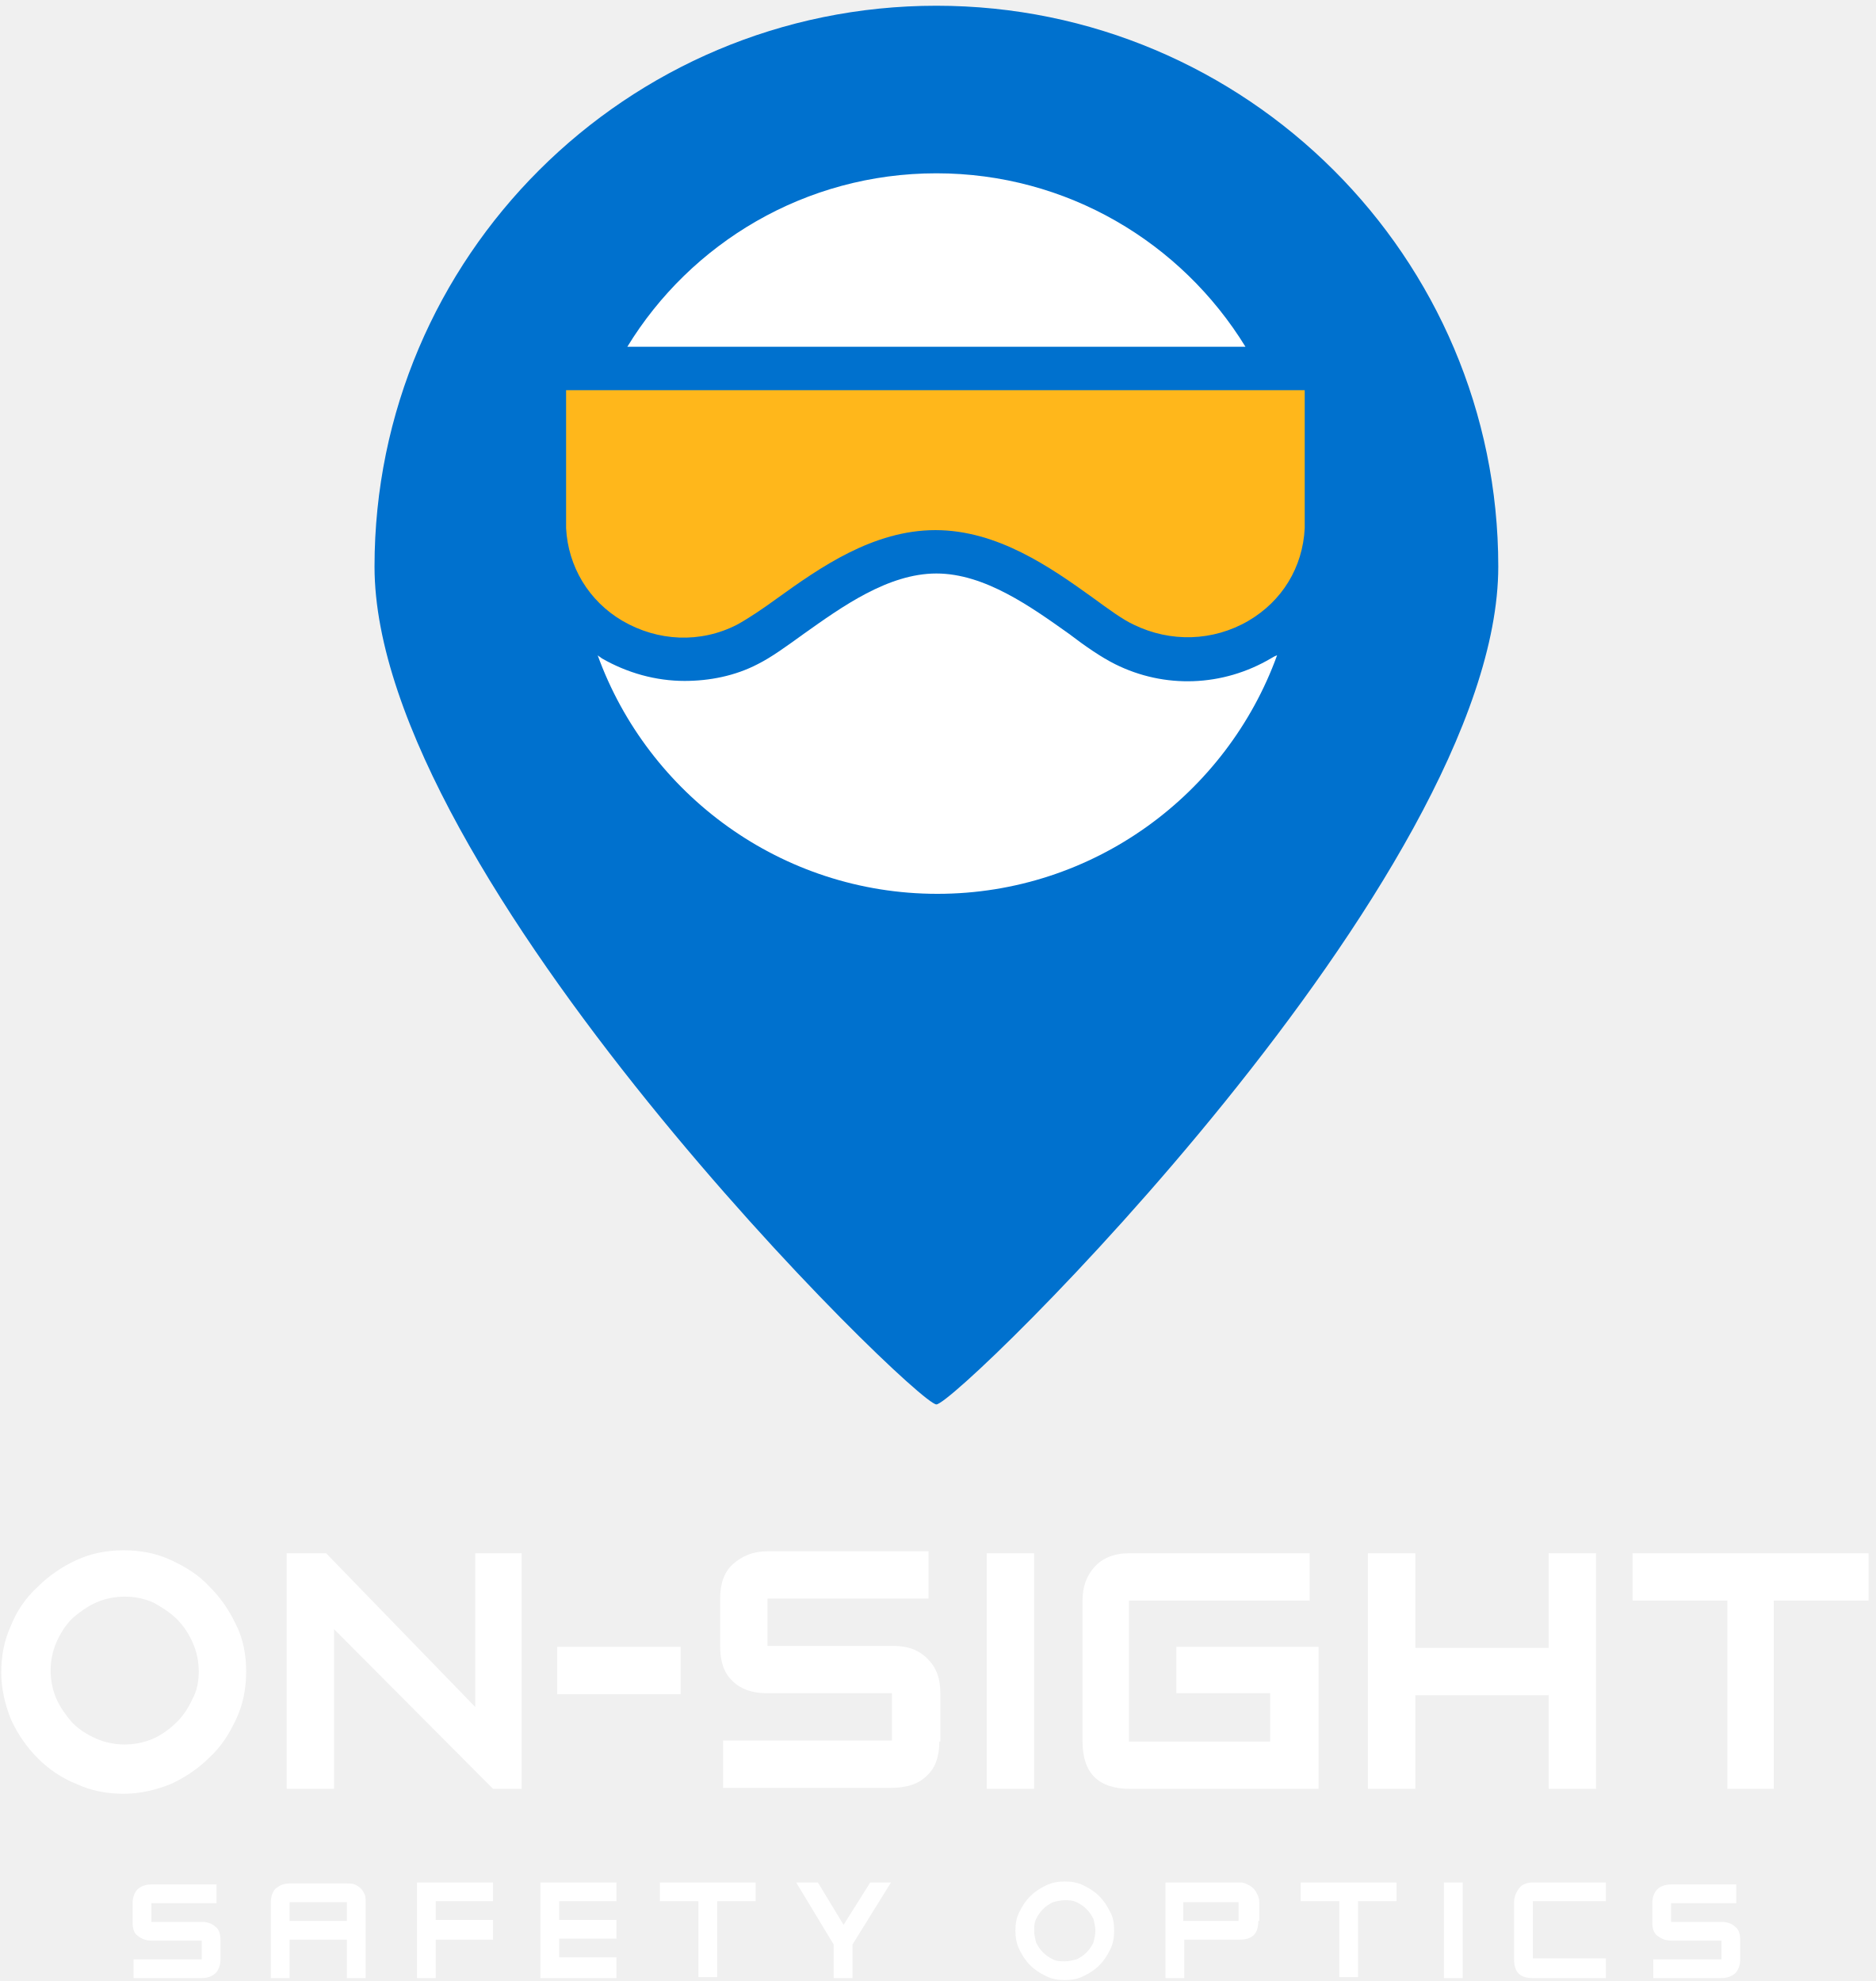
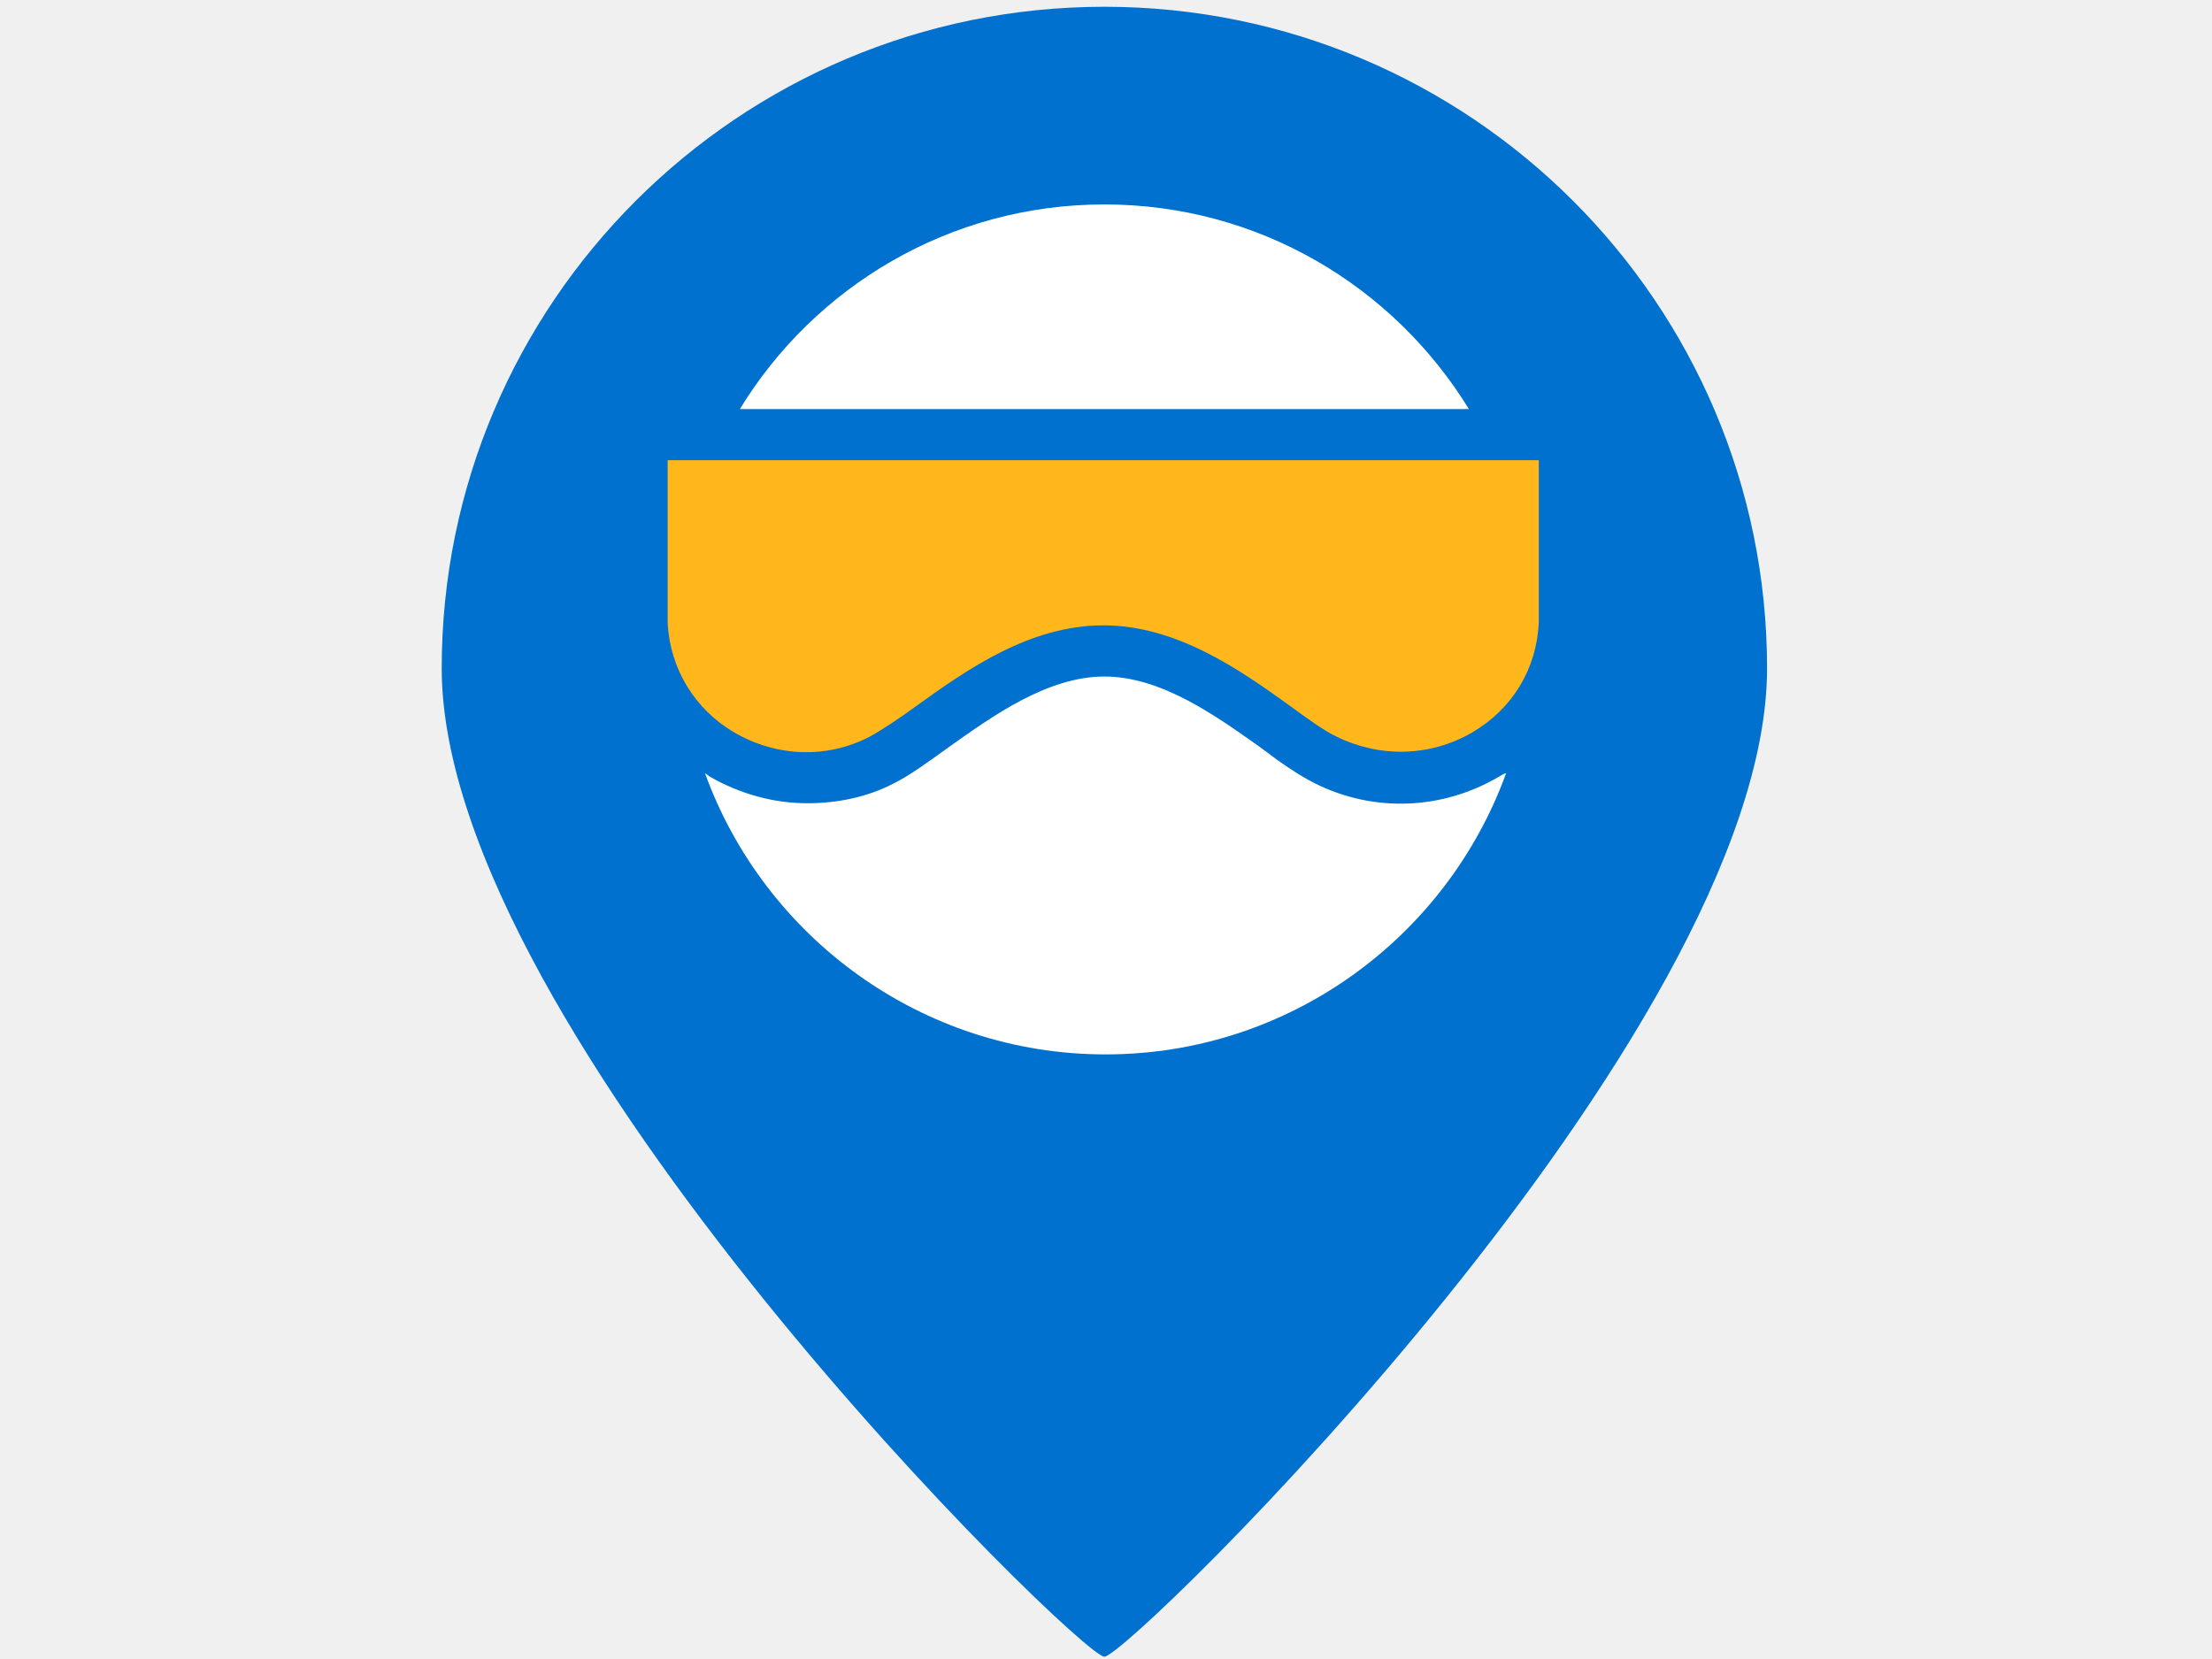
- <svg xmlns="http://www.w3.org/2000/svg" width="248" height="262" viewBox="0 0 248 262" fill="none">
+ <svg xmlns="http://www.w3.org/2000/svg" width="248" height="186" viewBox="0 0 248 186" fill="none">
  <path d="M123.819 0.759C82.819 0.759 49.523 34.001 49.523 74.935C49.523 115.869 121.077 185.743 123.819 185.743C126.561 185.743 198.115 115.869 198.115 74.935C198.115 34.001 164.819 0.759 123.819 0.759Z" fill="#0071CE" />
  <path d="M123.819 51.6H74.854V69.069C74.854 69.329 74.854 69.59 74.854 69.851C75.115 74.935 77.857 79.498 82.297 82.105C86.997 84.843 92.612 85.103 97.443 82.626C98.879 81.844 100.838 80.54 102.797 79.106C108.411 75.065 115.462 70.112 123.688 70.112C131.914 70.112 138.965 75.065 144.58 79.106C146.538 80.54 148.497 81.975 149.933 82.626C154.765 84.973 160.379 84.843 165.08 82.105C169.519 79.498 172.261 75.065 172.522 69.851C172.522 69.59 172.522 69.329 172.522 69.069V51.6H123.819Z" fill="#FFB71B" />
  <path d="M168.083 87.059C161.685 90.839 153.981 91.1 147.453 87.841C145.625 86.928 143.535 85.495 141.316 83.8C136.354 80.28 130.217 75.848 123.819 75.848C117.421 75.848 111.284 80.28 106.322 83.8C103.972 85.495 102.013 86.928 100.185 87.841C97.182 89.405 93.787 90.057 90.523 90.057C86.736 90.057 82.95 89.014 79.555 87.059C79.424 86.928 79.163 86.798 79.032 86.668C85.692 105.049 103.319 118.215 123.95 118.215C144.58 118.215 162.207 105.049 168.867 86.668C168.475 86.798 168.344 86.928 168.083 87.059Z" fill="white" />
  <path d="M123.819 22.92C106.453 22.92 91.306 32.176 82.95 45.864H123.819H164.688C156.201 32.046 141.055 22.92 123.819 22.92Z" fill="white" />
-   <path d="M32.549 221.071C32.549 223.287 32.157 225.373 31.243 227.329C30.329 229.284 29.284 230.979 27.717 232.413C26.281 233.847 24.584 235.02 22.625 235.932C20.666 236.715 18.577 237.236 16.358 237.236C14.138 237.236 12.049 236.845 10.09 235.932C8.131 235.15 6.434 233.977 4.998 232.543C3.561 231.109 2.386 229.414 1.472 227.459C0.689 225.504 0.167 223.418 0.167 221.202C0.167 218.985 0.558 216.9 1.472 214.944C2.256 212.989 3.431 211.294 4.998 209.86C6.434 208.426 8.131 207.253 10.09 206.34C12.049 205.428 14.138 205.037 16.358 205.037C18.577 205.037 20.666 205.428 22.625 206.34C24.584 207.253 26.281 208.296 27.717 209.86C29.154 211.294 30.329 212.989 31.243 214.944C32.157 216.769 32.549 218.855 32.549 221.071ZM26.281 221.071C26.281 219.768 26.02 218.464 25.498 217.291C24.975 216.117 24.323 215.075 23.409 214.162C22.494 213.249 21.45 212.598 20.275 211.946C19.1 211.424 17.794 211.164 16.488 211.164C15.182 211.164 13.877 211.424 12.701 211.946C11.526 212.467 10.482 213.249 9.568 214.032C8.654 214.944 8.001 215.987 7.479 217.16C6.956 218.334 6.695 219.637 6.695 220.941C6.695 222.244 6.956 223.548 7.479 224.721C8.001 225.895 8.784 226.937 9.568 227.85C10.482 228.763 11.526 229.414 12.701 229.936C13.877 230.457 15.182 230.718 16.488 230.718C17.794 230.718 19.1 230.457 20.275 229.936C21.45 229.414 22.494 228.632 23.409 227.72C24.323 226.807 24.975 225.764 25.498 224.591C26.02 223.678 26.281 222.375 26.281 221.071Z" fill="white" />
-   <path d="M68.978 236.584H65.192L44.17 215.466V236.584H37.902V205.428H43.125L62.842 225.764V205.428H68.978V236.584Z" fill="white" />
-   <path d="M90.001 224.069H73.679V217.812H90.001V224.069Z" fill="white" />
-   <path d="M124.211 230.327C124.211 232.282 123.689 233.847 122.513 234.89C121.469 235.933 119.902 236.454 117.813 236.454H95.615V230.197H117.943V223.939H101.361C99.532 223.939 97.966 223.418 96.921 222.375C95.746 221.332 95.224 219.768 95.224 217.682V211.424C95.224 209.469 95.746 207.905 96.921 206.862C98.096 205.819 99.532 205.167 101.491 205.167H122.774V211.424H101.491V217.682H118.074C120.032 217.682 121.469 218.203 122.644 219.377C123.819 220.55 124.341 221.984 124.341 223.939V230.327H124.211Z" fill="white" />
-   <path d="M136.746 236.584H130.478V205.428H136.746V236.584Z" fill="white" />
-   <path d="M174.351 236.584H149.411C145.233 236.584 143.144 234.499 143.144 230.327V211.685C143.144 209.86 143.666 208.426 144.711 207.253C145.755 206.08 147.322 205.428 149.281 205.428H173.176V211.685H149.281V230.327H167.953V223.939H155.548V217.812H174.351V236.584Z" fill="white" />
-   <path d="M211.042 236.584H204.774V224.2H187.147V236.584H180.879V205.428H187.147V217.943H204.774V205.428H211.042V236.584Z" fill="white" />
-   <path d="M247.08 211.685H234.545V236.584H228.408V211.685H215.873V205.428H247.08V211.685Z" fill="white" />
-   <path d="M29.154 259.137C29.154 259.919 28.893 260.571 28.501 260.962C28.109 261.353 27.456 261.614 26.673 261.614H17.663V259.137H26.673V256.66H20.014C19.23 256.66 18.708 256.399 18.186 256.008C17.663 255.617 17.533 254.965 17.533 254.183V251.706C17.533 250.924 17.794 250.272 18.186 249.881C18.577 249.49 19.23 249.229 20.014 249.229H28.631V251.706H20.014V254.183H26.673C27.456 254.183 28.109 254.444 28.501 254.835C29.023 255.226 29.154 255.878 29.154 256.66V259.137Z" fill="white" />
-   <path d="M48.348 261.614H45.867V256.53H38.294V261.614H35.813V251.576C35.813 250.794 36.074 250.142 36.466 249.751C36.988 249.36 37.51 249.099 38.294 249.099H45.867C46.259 249.099 46.52 249.099 46.912 249.229C47.173 249.36 47.434 249.49 47.695 249.751C47.956 250.012 48.087 250.272 48.217 250.533C48.348 250.794 48.348 251.185 48.348 251.576V261.614ZM45.867 254.053V251.576H38.294V254.053H45.867Z" fill="white" />
-   <path d="M65.192 256.53H57.619V261.614H55.138V248.969H65.192V251.446H57.619V253.923H65.192V256.53Z" fill="white" />
-   <path d="M81.514 261.614H71.46V248.969H81.514V251.446H73.94V253.923H81.514V256.399H73.94V258.876H81.514V261.614Z" fill="white" />
-   <path d="M99.924 251.446H94.832V261.484H92.351V251.446H87.258V248.969H99.924V251.446Z" fill="white" />
-   <path d="M117.813 248.969L112.72 257.182V261.614H110.239V257.182L105.278 248.969H108.15L111.545 254.574L115.071 248.969H117.813Z" fill="white" />
-   <path d="M147.322 255.356C147.322 256.269 147.192 257.051 146.8 257.833C146.408 258.616 146.016 259.267 145.364 259.919C144.711 260.571 144.058 260.962 143.274 261.353C142.491 261.744 141.708 261.875 140.794 261.875C139.88 261.875 139.096 261.744 138.313 261.353C137.529 260.962 136.876 260.571 136.223 259.919C135.571 259.267 135.179 258.616 134.787 257.833C134.395 257.051 134.265 256.139 134.265 255.356C134.265 254.444 134.395 253.662 134.787 252.88C135.179 252.097 135.571 251.446 136.223 250.794C136.876 250.142 137.529 249.751 138.313 249.36C139.096 248.969 140.01 248.838 140.794 248.838C141.708 248.838 142.491 248.969 143.274 249.36C144.058 249.751 144.711 250.142 145.364 250.794C146.016 251.446 146.408 252.097 146.8 252.88C147.192 253.531 147.322 254.444 147.322 255.356ZM144.841 255.356C144.841 254.835 144.711 254.314 144.58 253.792C144.319 253.271 144.058 252.88 143.666 252.489C143.274 252.097 142.883 251.837 142.36 251.576C141.838 251.315 141.316 251.315 140.794 251.315C140.271 251.315 139.749 251.446 139.227 251.576C138.704 251.837 138.313 252.097 137.921 252.489C137.529 252.88 137.268 253.271 137.007 253.792C136.746 254.314 136.746 254.835 136.746 255.356C136.746 255.878 136.876 256.399 137.007 256.921C137.268 257.442 137.529 257.833 137.921 258.224C138.313 258.616 138.704 258.876 139.227 259.137C139.749 259.398 140.271 259.398 140.794 259.398C141.316 259.398 141.838 259.267 142.36 259.137C142.883 258.876 143.274 258.616 143.666 258.224C144.058 257.833 144.319 257.442 144.58 256.921C144.711 256.399 144.841 255.878 144.841 255.356Z" fill="white" />
-   <path d="M166.386 254.053C166.386 255.748 165.602 256.53 163.905 256.53H156.593V261.614H154.112V248.969H164.035C164.427 248.969 164.688 249.099 164.949 249.229C165.21 249.36 165.472 249.49 165.733 249.751C165.994 250.012 166.124 250.272 166.255 250.533C166.386 250.794 166.516 251.185 166.516 251.576V254.053H166.386ZM163.774 254.053V251.576H156.462V254.053H163.774Z" fill="white" />
-   <path d="M184.666 251.446H179.574V261.484H177.093V251.446H172V248.969H184.666V251.446Z" fill="white" />
-   <path d="M193.414 261.614H190.934V248.969H193.414V261.614Z" fill="white" />
-   <path d="M212.347 261.614H202.685C200.988 261.614 200.204 260.832 200.204 259.137V251.576C200.204 250.924 200.465 250.272 200.857 249.751C201.249 249.229 201.902 248.969 202.685 248.969H212.347V251.446H202.685V259.007H212.347V261.614Z" fill="white" />
-   <path d="M230.105 259.137C230.105 259.919 229.844 260.571 229.452 260.962C229.061 261.353 228.408 261.614 227.624 261.614H218.615V259.137H227.624V256.66H220.965C220.182 256.66 219.66 256.399 219.137 256.008C218.615 255.617 218.484 254.965 218.484 254.183V251.706C218.484 250.924 218.746 250.272 219.137 249.881C219.529 249.49 220.182 249.229 220.965 249.229H229.583V251.706H220.965V254.183H227.624C228.408 254.183 229.061 254.444 229.452 254.835C229.975 255.226 230.105 255.878 230.105 256.66V259.137Z" fill="white" />
</svg>
